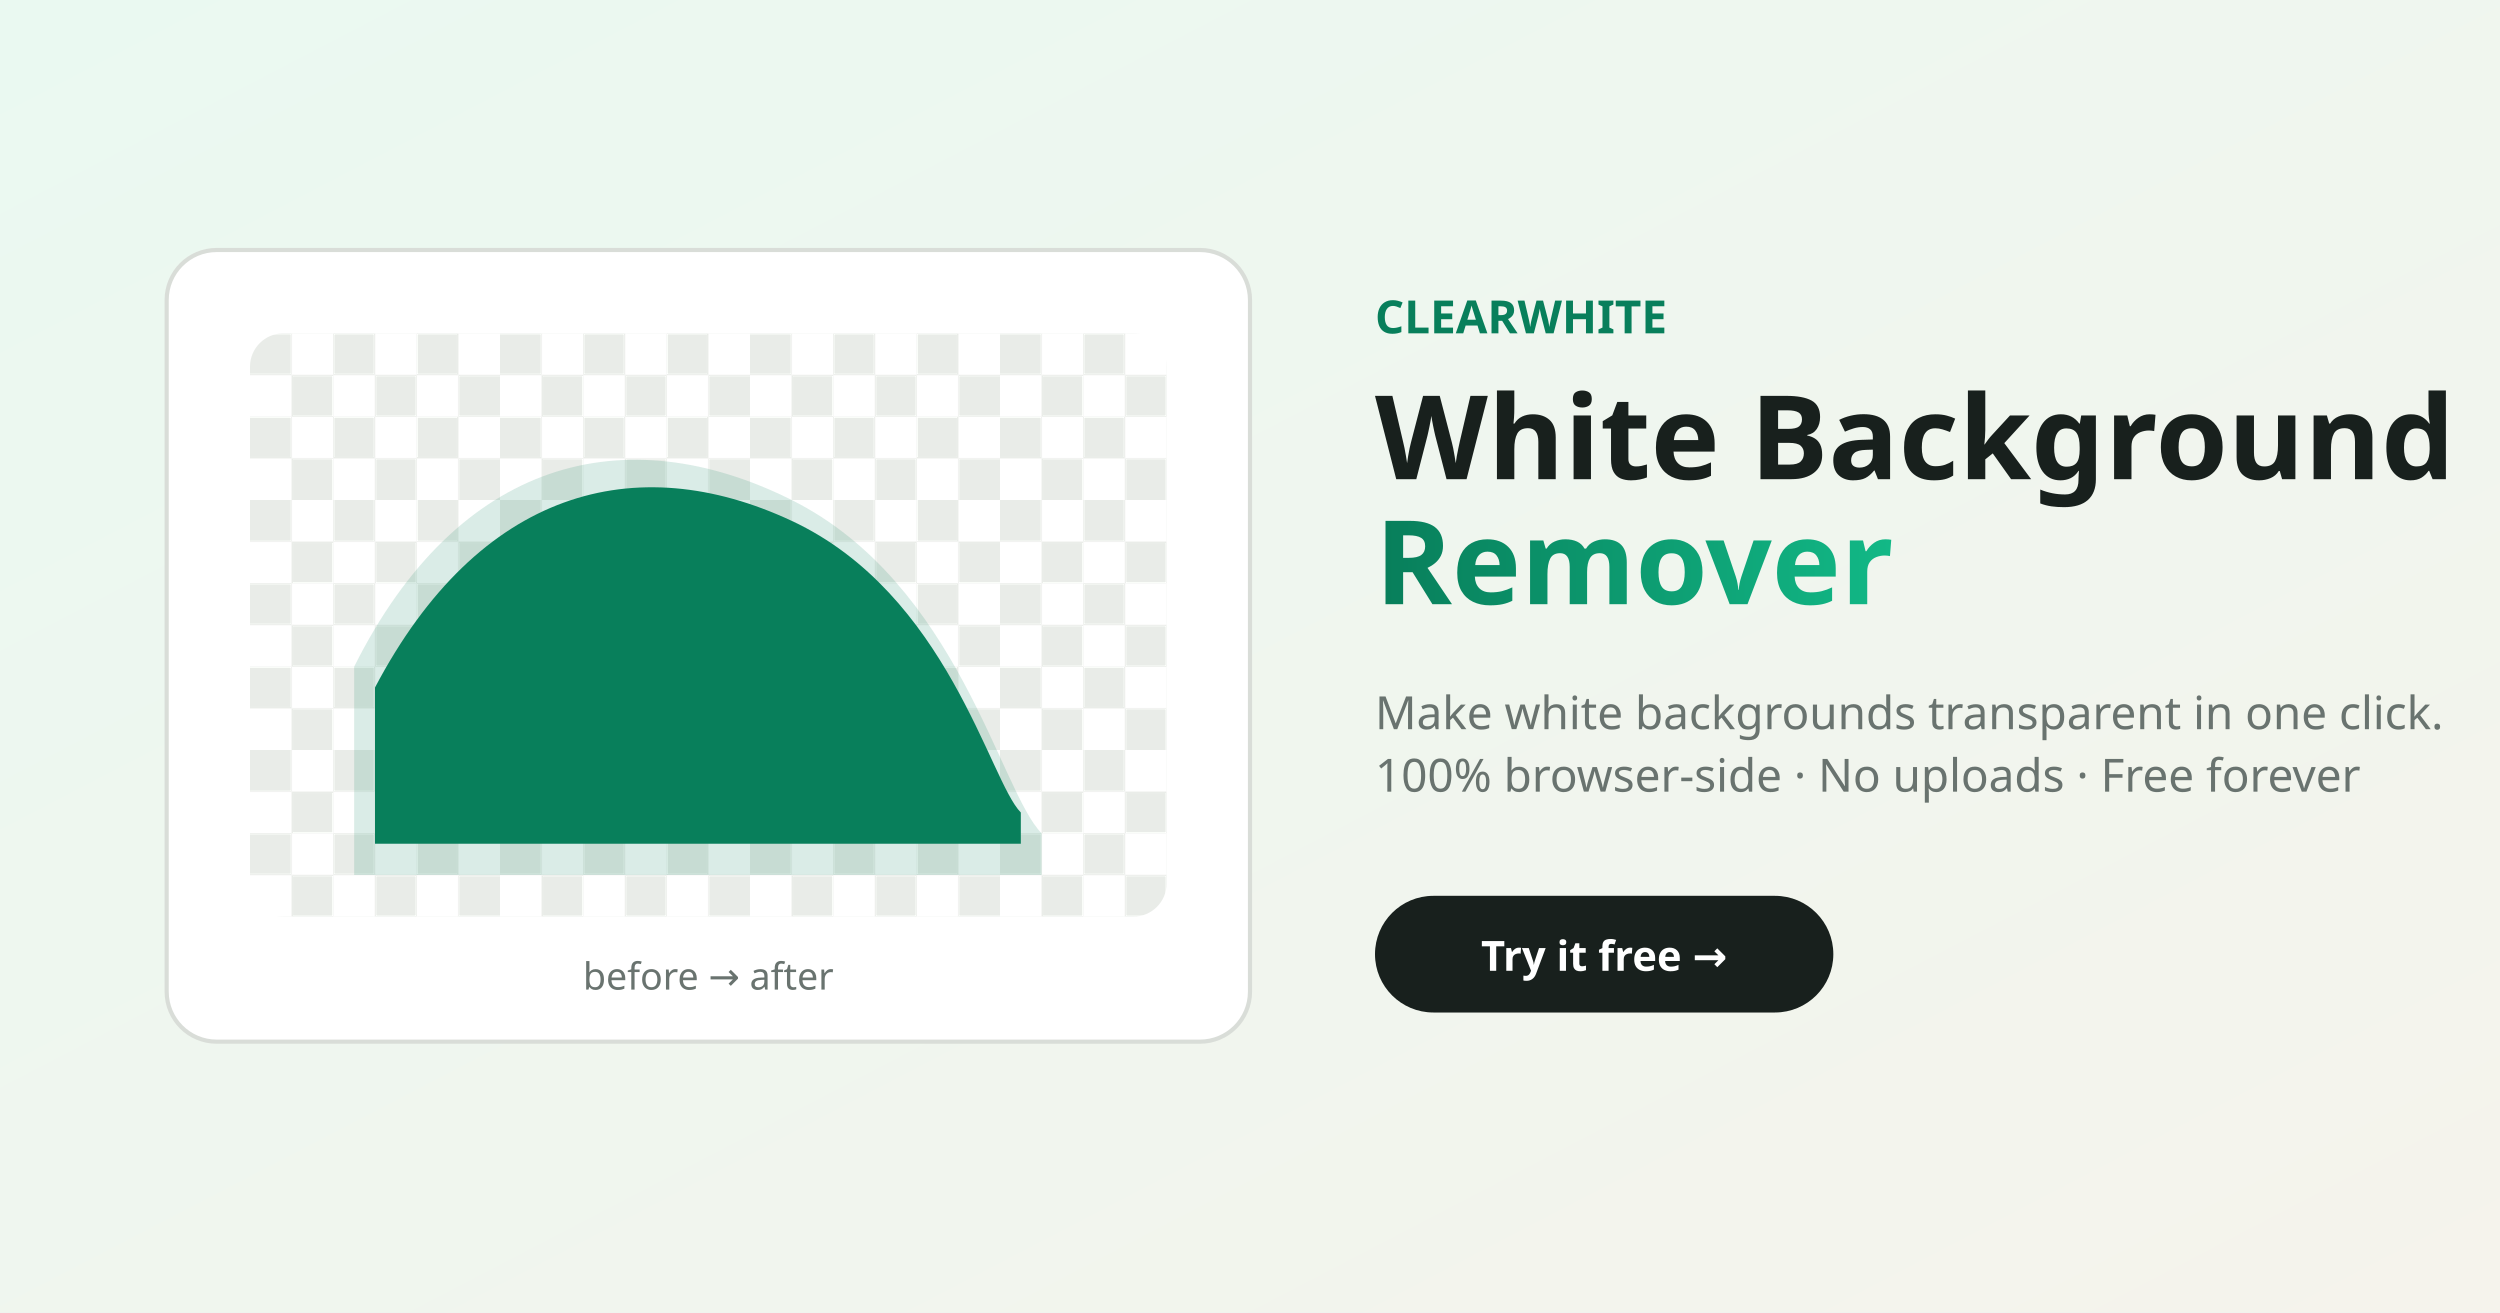
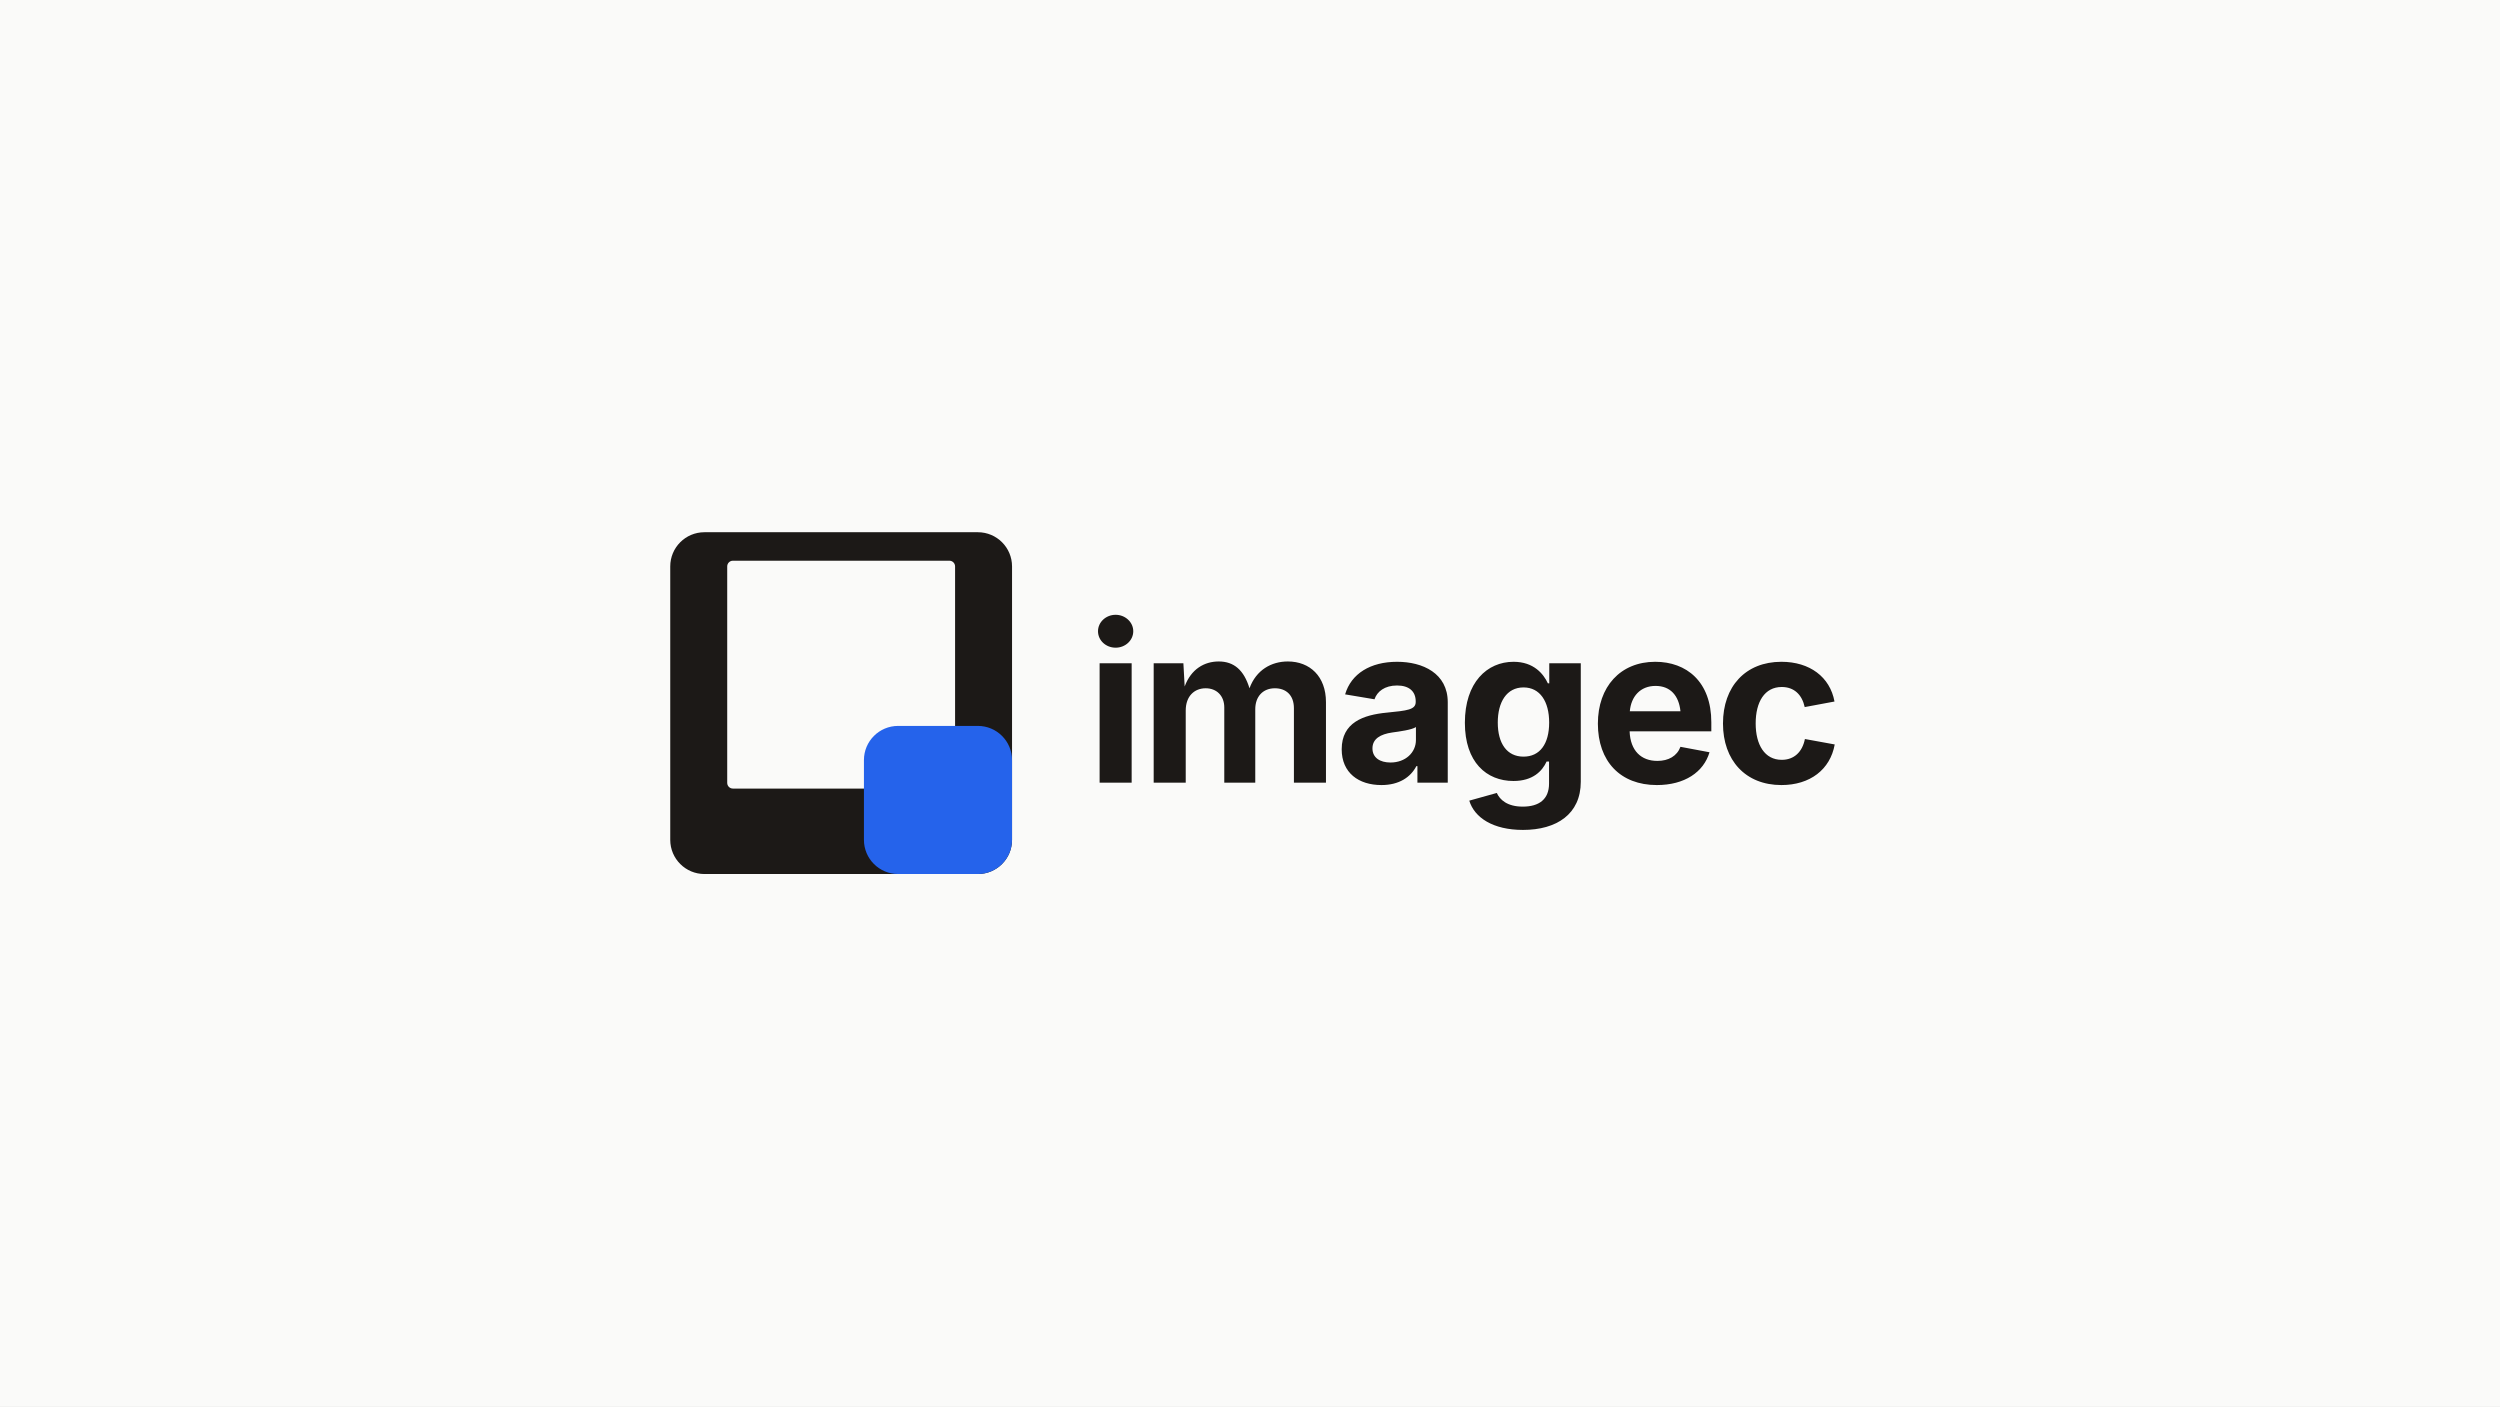
- <svg xmlns="http://www.w3.org/2000/svg" viewBox="0 0 1200 630" width="1200" height="630">
-   <defs>
-     <linearGradient id="bg" x1="0" y1="0" x2="1" y2="1">
-       <stop offset="0%" stop-color="#eaf9f1" />
-       <stop offset="100%" stop-color="#f5f3ec" />
-     </linearGradient>
-     <linearGradient id="titleGrad" x1="0" y1="0" x2="1" y2="0">
-       <stop offset="0%" stop-color="#087f5b" />
-       <stop offset="100%" stop-color="#12b886" />
-     </linearGradient>
-     <pattern id="checker" x="0" y="0" width="40" height="40" patternUnits="userSpaceOnUse">
-       <rect width="20" height="20" fill="#e9ece8" />
-       <rect x="20" y="20" width="20" height="20" fill="#e9ece8" />
-     </pattern>
-   </defs>
-   <rect width="1200" height="630" fill="url(#bg)" />
-   <g transform="translate(80, 120)">
-     <rect x="0" y="0" width="520" height="380" rx="24" fill="white" stroke="#d9ddd8" stroke-width="2" />
-     <rect x="40" y="40" width="440" height="280" rx="16" fill="url(#checker)" />
-     <path d="M90,200 C140,100 220,80 300,120 C380,160 400,260 420,280 L420,300 L90,300 Z" fill="#087f5b" opacity="0.15" />
-     <path d="M100,210 C150,115 225,95 300,130 C375,165 395,255 410,270 L410,285 L100,285 Z" fill="#087f5b" />
-     <text x="260" y="355" text-anchor="middle" font-family="system-ui" font-size="18" fill="#69736f">before → after</text>
-   </g>
-   <g transform="translate(660, 160)">
-     <text font-family="system-ui" font-size="22" fill="#087f5b" font-weight="700">CLEARWHITE</text>
-     <text y="70" font-family="system-ui" font-size="56" fill="#18201d" font-weight="800">White Background</text>
-     <text y="130" font-family="system-ui" font-size="56" fill="url(#titleGrad)" font-weight="800">Remover</text>
-     <text y="190" font-family="system-ui" font-size="22" fill="#69736f">Make white backgrounds transparent in one click.</text>
-     <text y="220" font-family="system-ui" font-size="22" fill="#69736f">100% browser-side · No uploads · Free forever</text>
-     <g transform="translate(0, 270)">
-       <rect width="220" height="56" rx="28" fill="#18201d" />
-       <text x="110" y="36" text-anchor="middle" font-family="system-ui" font-size="20" fill="white" font-weight="700">Try it free →</text>
+ <svg xmlns="http://www.w3.org/2000/svg" viewBox="0 0 1920 1080" width="1920" height="1080">
+   <rect width="1920" height="1080" fill="#FAFAF9" />
+   <g transform="translate(506 400)">
+     <g transform="scale(4.375)">
+       <rect x="2" y="2" width="60" height="60" rx="6" fill="#FAFAF9" />
+       <path fill="#1C1917" fill-rule="evenodd" d="M8 2h48a6 6 0 0 1 6 6v48a6 6 0 0 1-6 6H8a6 6 0 0 1-6-6V8a6 6 0 0 1 6-6zm5 5h38a1 1 0 0 1 1 1v38a1 1 0 0 1-1 1H13a1 1 0 0 1-1-1V8a1 1 0 0 1 1-1z" />
+       <rect x="36" y="36" width="26" height="26" rx="6" fill="#2563EB" />
    </g>
+     <text x="328" y="140" fill="#1C1917" font-family="Inter, ui-sans-serif, system-ui, -apple-system, Segoe UI, sans-serif" font-size="168" font-weight="700" letter-spacing="-4" dominant-baseline="central">imagec</text>
  </g>
</svg>
